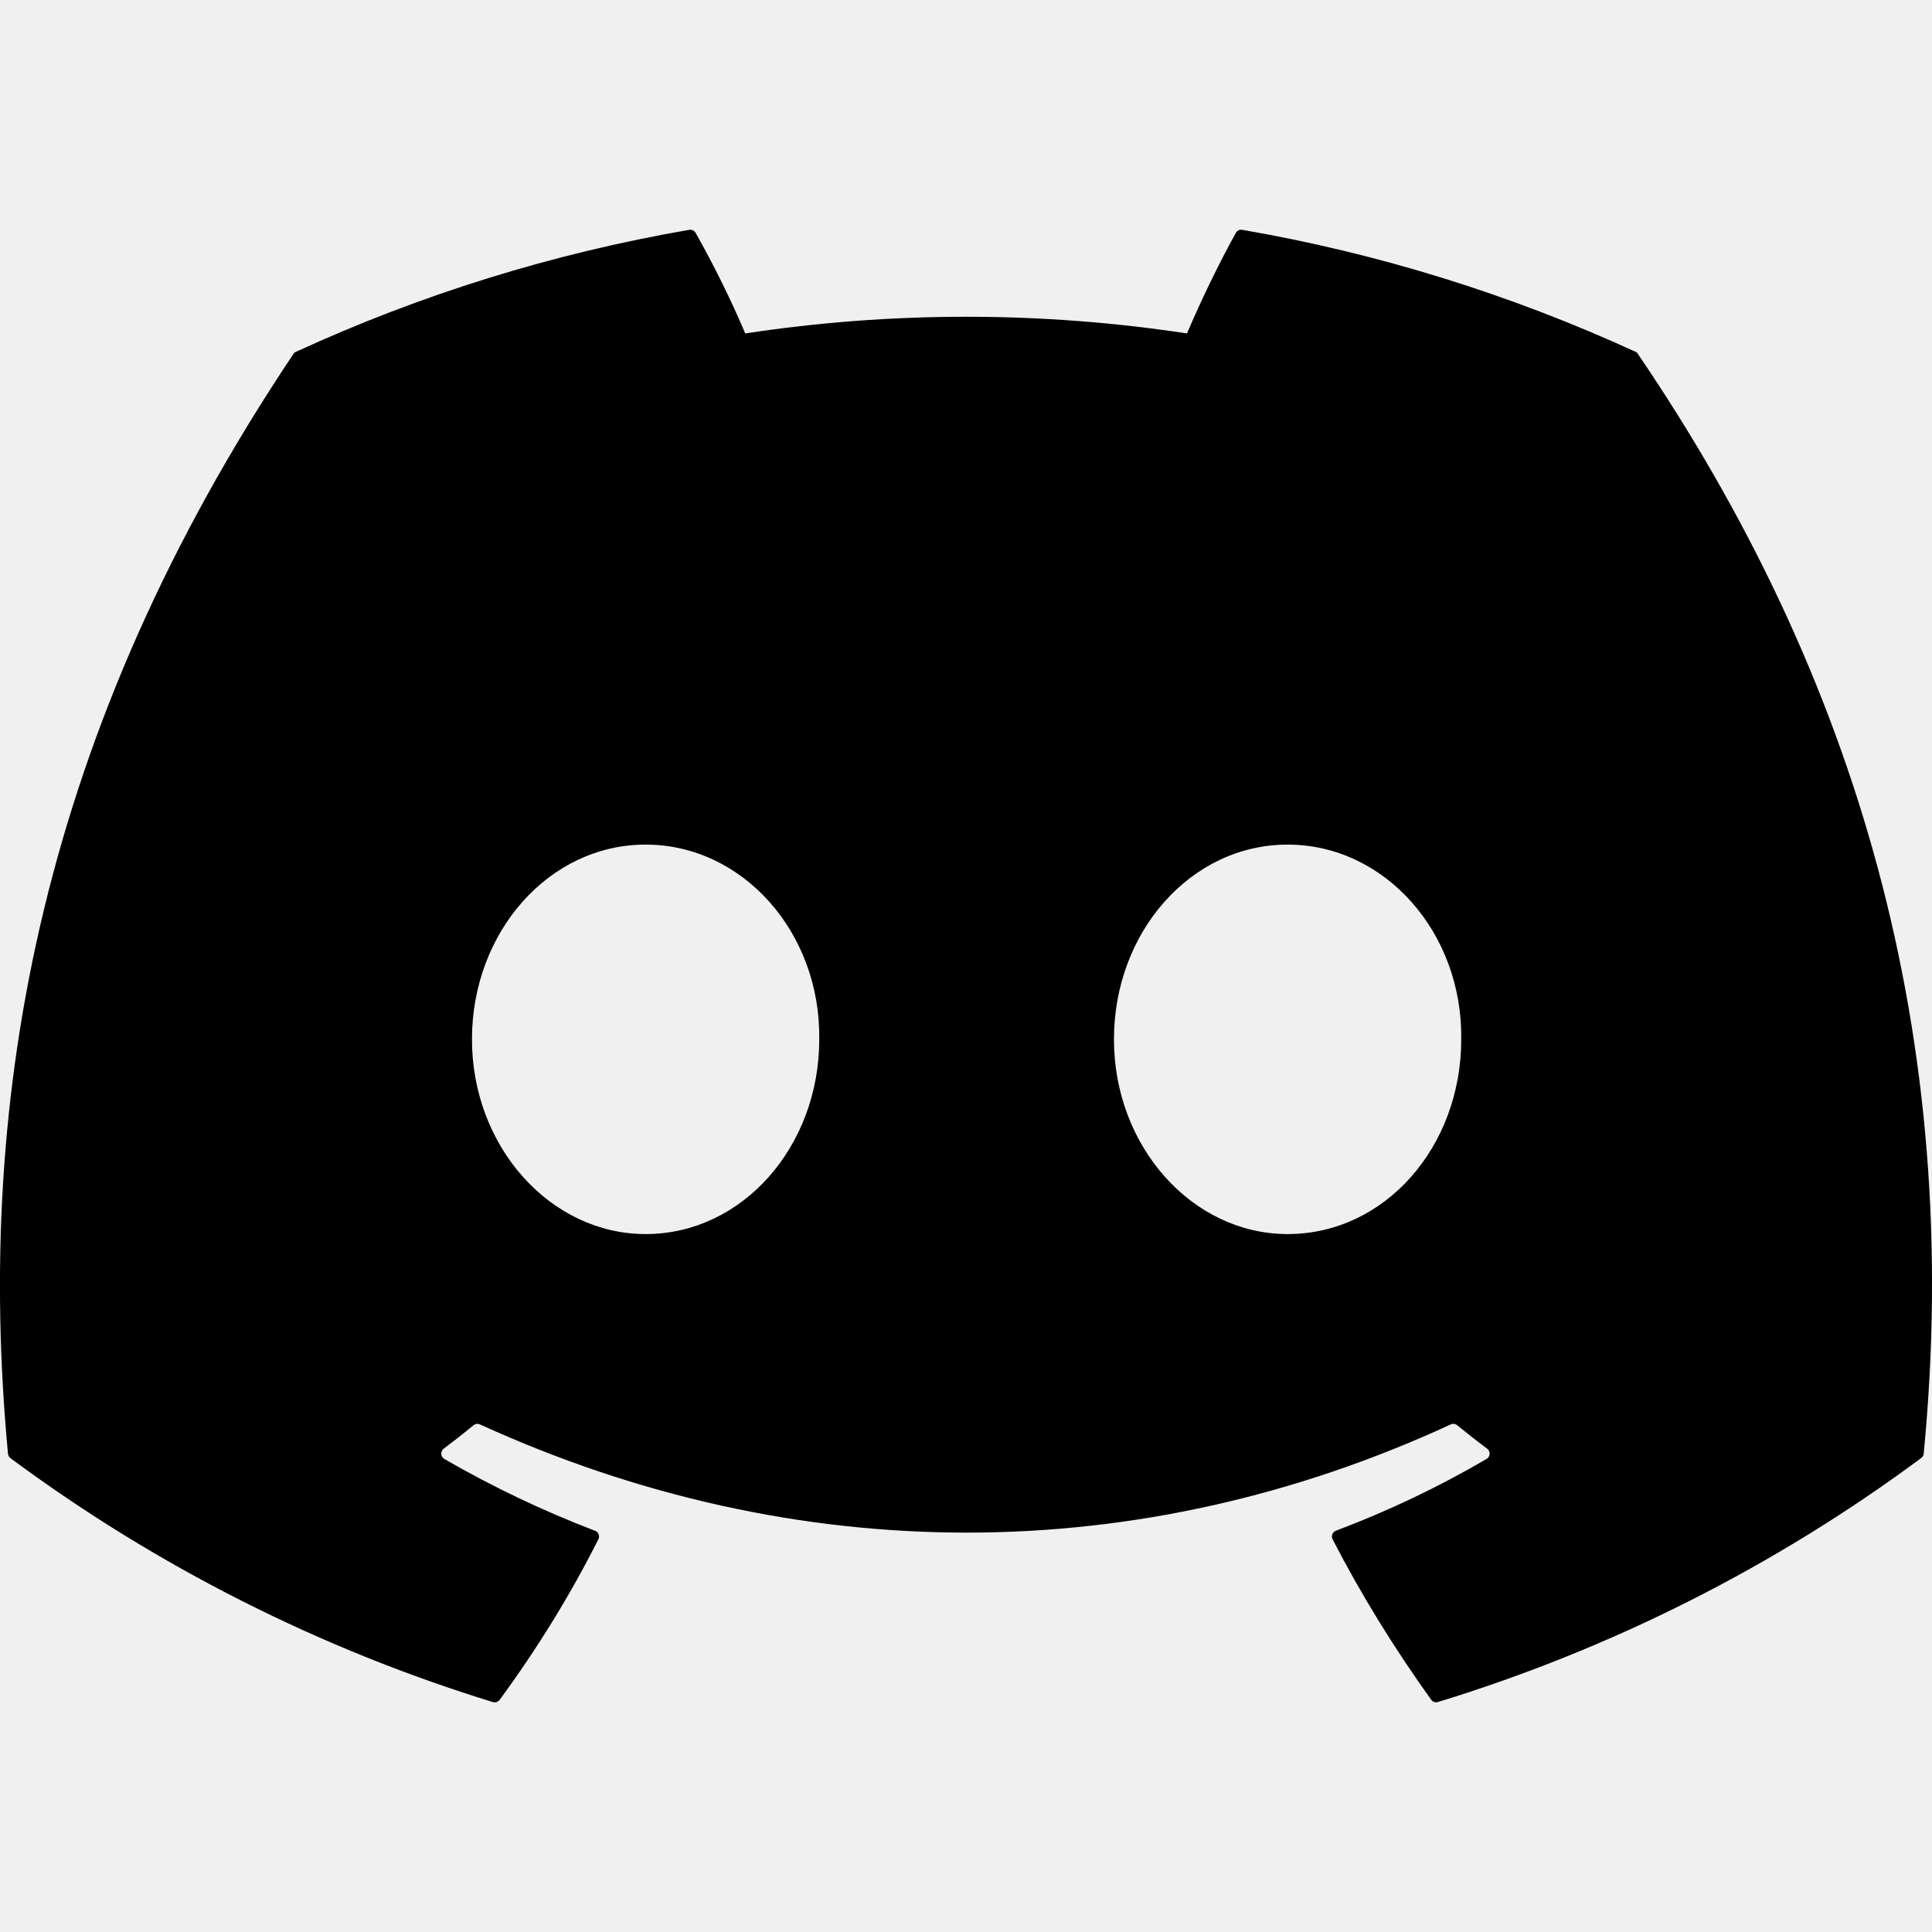
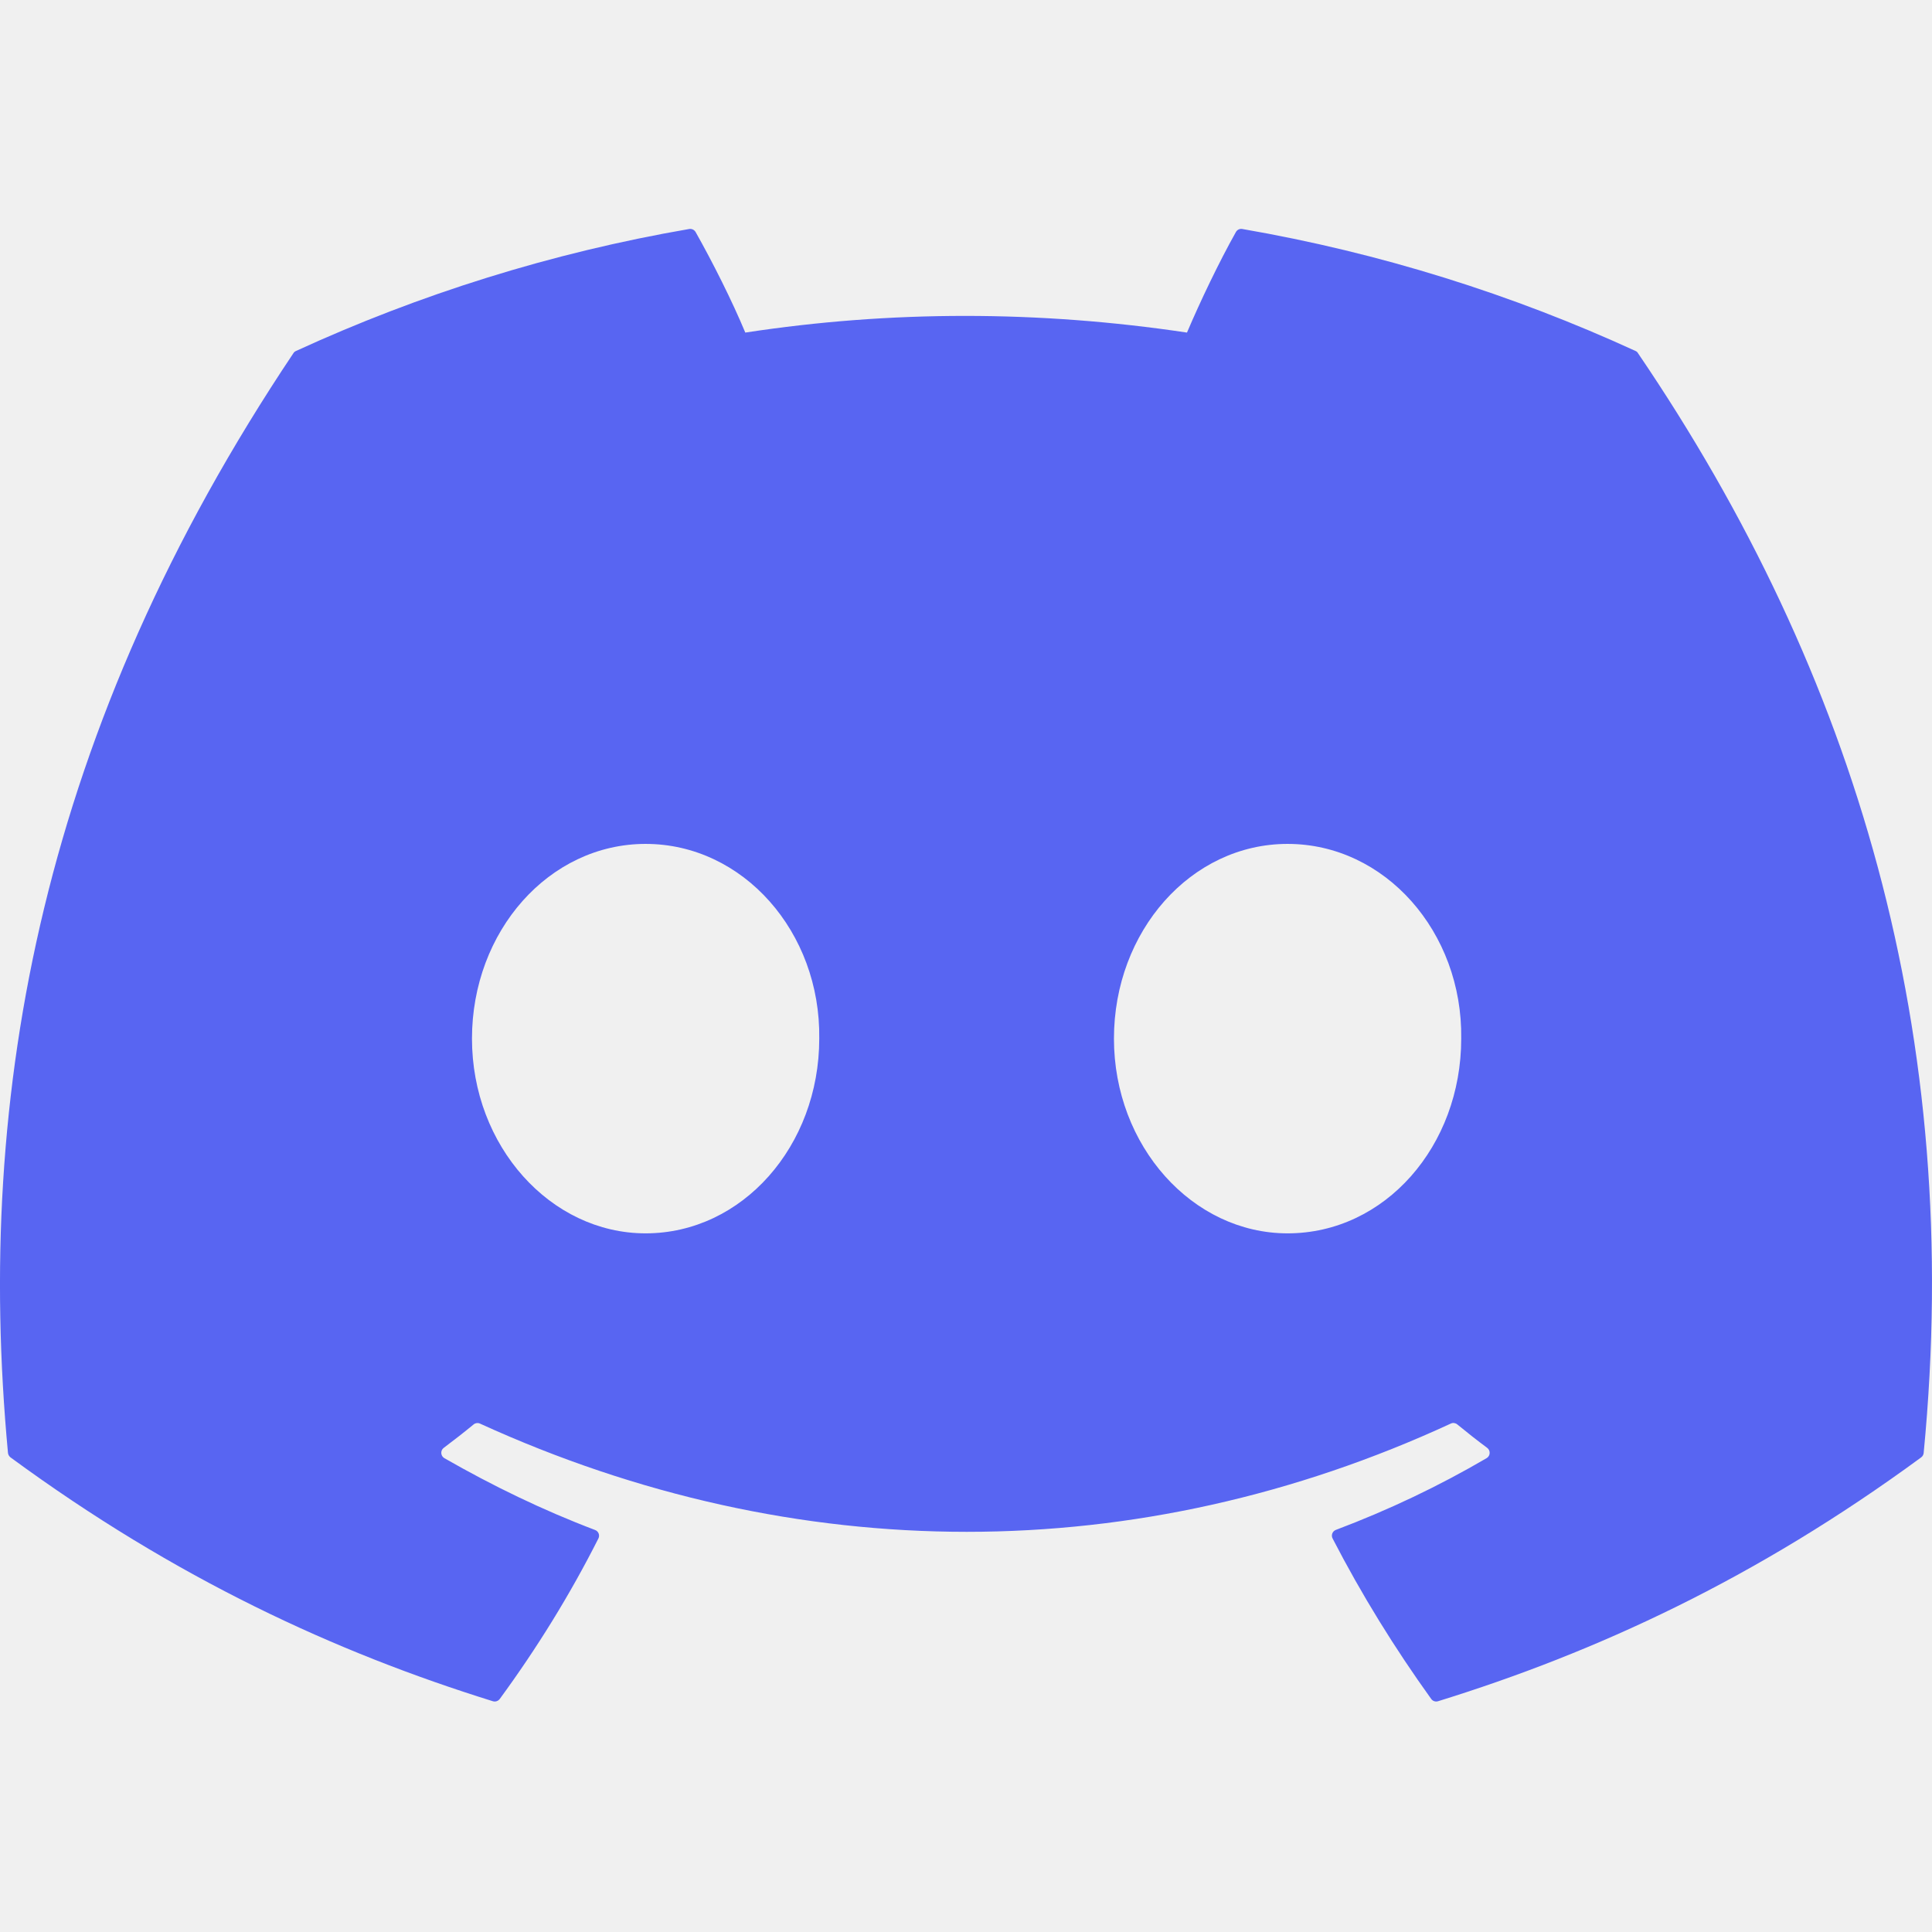
- <svg xmlns="http://www.w3.org/2000/svg" viewBox="0 0 24 24" fill="currentColor">
-   <path d="M20.317 4.37a19.791 19.791 0 0 0-4.885-1.515.074.074 0 0 0-.079.037c-.21.375-.444.864-.608 1.25a18.27 18.27 0 0 0-5.487 0 12.64 12.64 0 0 0-.617-1.25.077.077 0 0 0-.079-.037A19.736 19.736 0 0 0 3.677 4.37a.07.07 0 0 0-.032.027C.533 9.046-.32 13.58.099 18.057a.082.082 0 0 0 .031.057 19.9 19.9 0 0 0 5.993 3.03.078.078 0 0 0 .084-.028c.462-.63.874-1.295 1.226-1.994a.076.076 0 0 0-.041-.106 13.107 13.107 0 0 1-1.872-.892.077.077 0 0 1-.008-.128 10.2 10.2 0 0 0 .372-.292.074.074 0 0 1 .077-.01c3.928 1.793 8.18 1.793 12.062 0a.074.074 0 0 1 .078.01c.12.098.246.198.373.292a.077.077 0 0 1-.006.127 12.299 12.299 0 0 1-1.873.892.077.077 0 0 0-.041.107c.36.698.772 1.362 1.225 1.993a.076.076 0 0 0 .084.028 19.839 19.839 0 0 0 6.002-3.03.077.077 0 0 0 .032-.054c.5-5.177-.838-9.674-3.549-13.66a.061.061 0 0 0-.031-.03zM8.02 15.33c-1.183 0-2.157-1.085-2.157-2.419 0-1.333.956-2.419 2.157-2.419 1.21 0 2.176 1.095 2.157 2.42 0 1.333-.956 2.418-2.157 2.418zm7.975 0c-1.183 0-2.157-1.085-2.157-2.419 0-1.333.955-2.419 2.157-2.419 1.21 0 2.176 1.095 2.157 2.42 0 1.333-.946 2.418-2.157 2.418z" />
+ <svg xmlns="http://www.w3.org/2000/svg" width="71" height="71" viewBox="0 0 71 71" fill="none">
+   <mask id="mask0_10_81" style="mask-type:luminance" maskUnits="userSpaceOnUse" x="0" y="8" width="71" height="55">
+     <path d="M71 8H0V63H71V8Z" fill="white" />
+   </mask>
+   <g mask="url(#mask0_10_81)">
+     <path d="M60.105 12.898C55.579 10.821 50.727 9.292 45.653 8.415C45.56 8.399 45.468 8.441 45.42 8.525C44.796 9.635 44.105 11.083 43.621 12.222C38.164 11.405 32.734 11.405 27.389 12.222C26.905 11.058 26.189 9.635 25.562 8.525C25.514 8.444 25.422 8.401 25.329 8.415C20.258 9.289 15.406 10.819 10.878 12.898C10.838 12.915 10.805 12.943 10.783 12.979C1.578 26.731 -0.944 40.144 0.293 53.391C0.299 53.456 0.335 53.518 0.386 53.558C6.459 58.017 12.341 60.725 18.115 62.52C18.207 62.548 18.305 62.514 18.364 62.438C19.73 60.573 20.947 58.606 21.991 56.538C22.052 56.417 21.994 56.273 21.868 56.226C19.937 55.493 18.098 54.6 16.329 53.586C16.189 53.504 16.178 53.304 16.307 53.208C16.679 52.929 17.051 52.639 17.407 52.346C17.471 52.293 17.561 52.281 17.636 52.315C29.256 57.62 41.835 57.62 53.318 52.315C53.394 52.279 53.483 52.29 53.55 52.343C53.906 52.636 54.278 52.929 54.653 53.208C54.782 53.304 54.773 53.504 54.633 53.586C52.865 54.62 51.026 55.493 49.092 56.223C48.966 56.271 48.91 56.417 48.972 56.538C50.038 58.603 51.255 60.57 52.596 62.435C52.652 62.514 52.753 62.548 52.845 62.52C58.646 60.725 64.529 58.017 70.602 53.558C70.655 53.518 70.689 53.459 70.694 53.394C72.175 38.079 68.215 24.776 60.197 12.982C60.177 12.943 60.144 12.915 60.105 12.898ZM23.726 45.325C20.228 45.325 17.345 42.114 17.345 38.169C17.345 34.225 20.172 31.013 23.726 31.013C27.308 31.013 30.163 34.253 30.107 38.169C30.107 42.114 27.28 45.325 23.726 45.325ZM47.318 45.325C43.82 45.325 40.937 42.114 40.937 38.169C40.937 34.225 43.764 31.013 47.318 31.013C50.9 31.013 53.755 34.253 53.699 38.169C53.699 42.114 50.9 45.325 47.318 45.325Z" fill="#5865F2" />
+   </g>
</svg>
